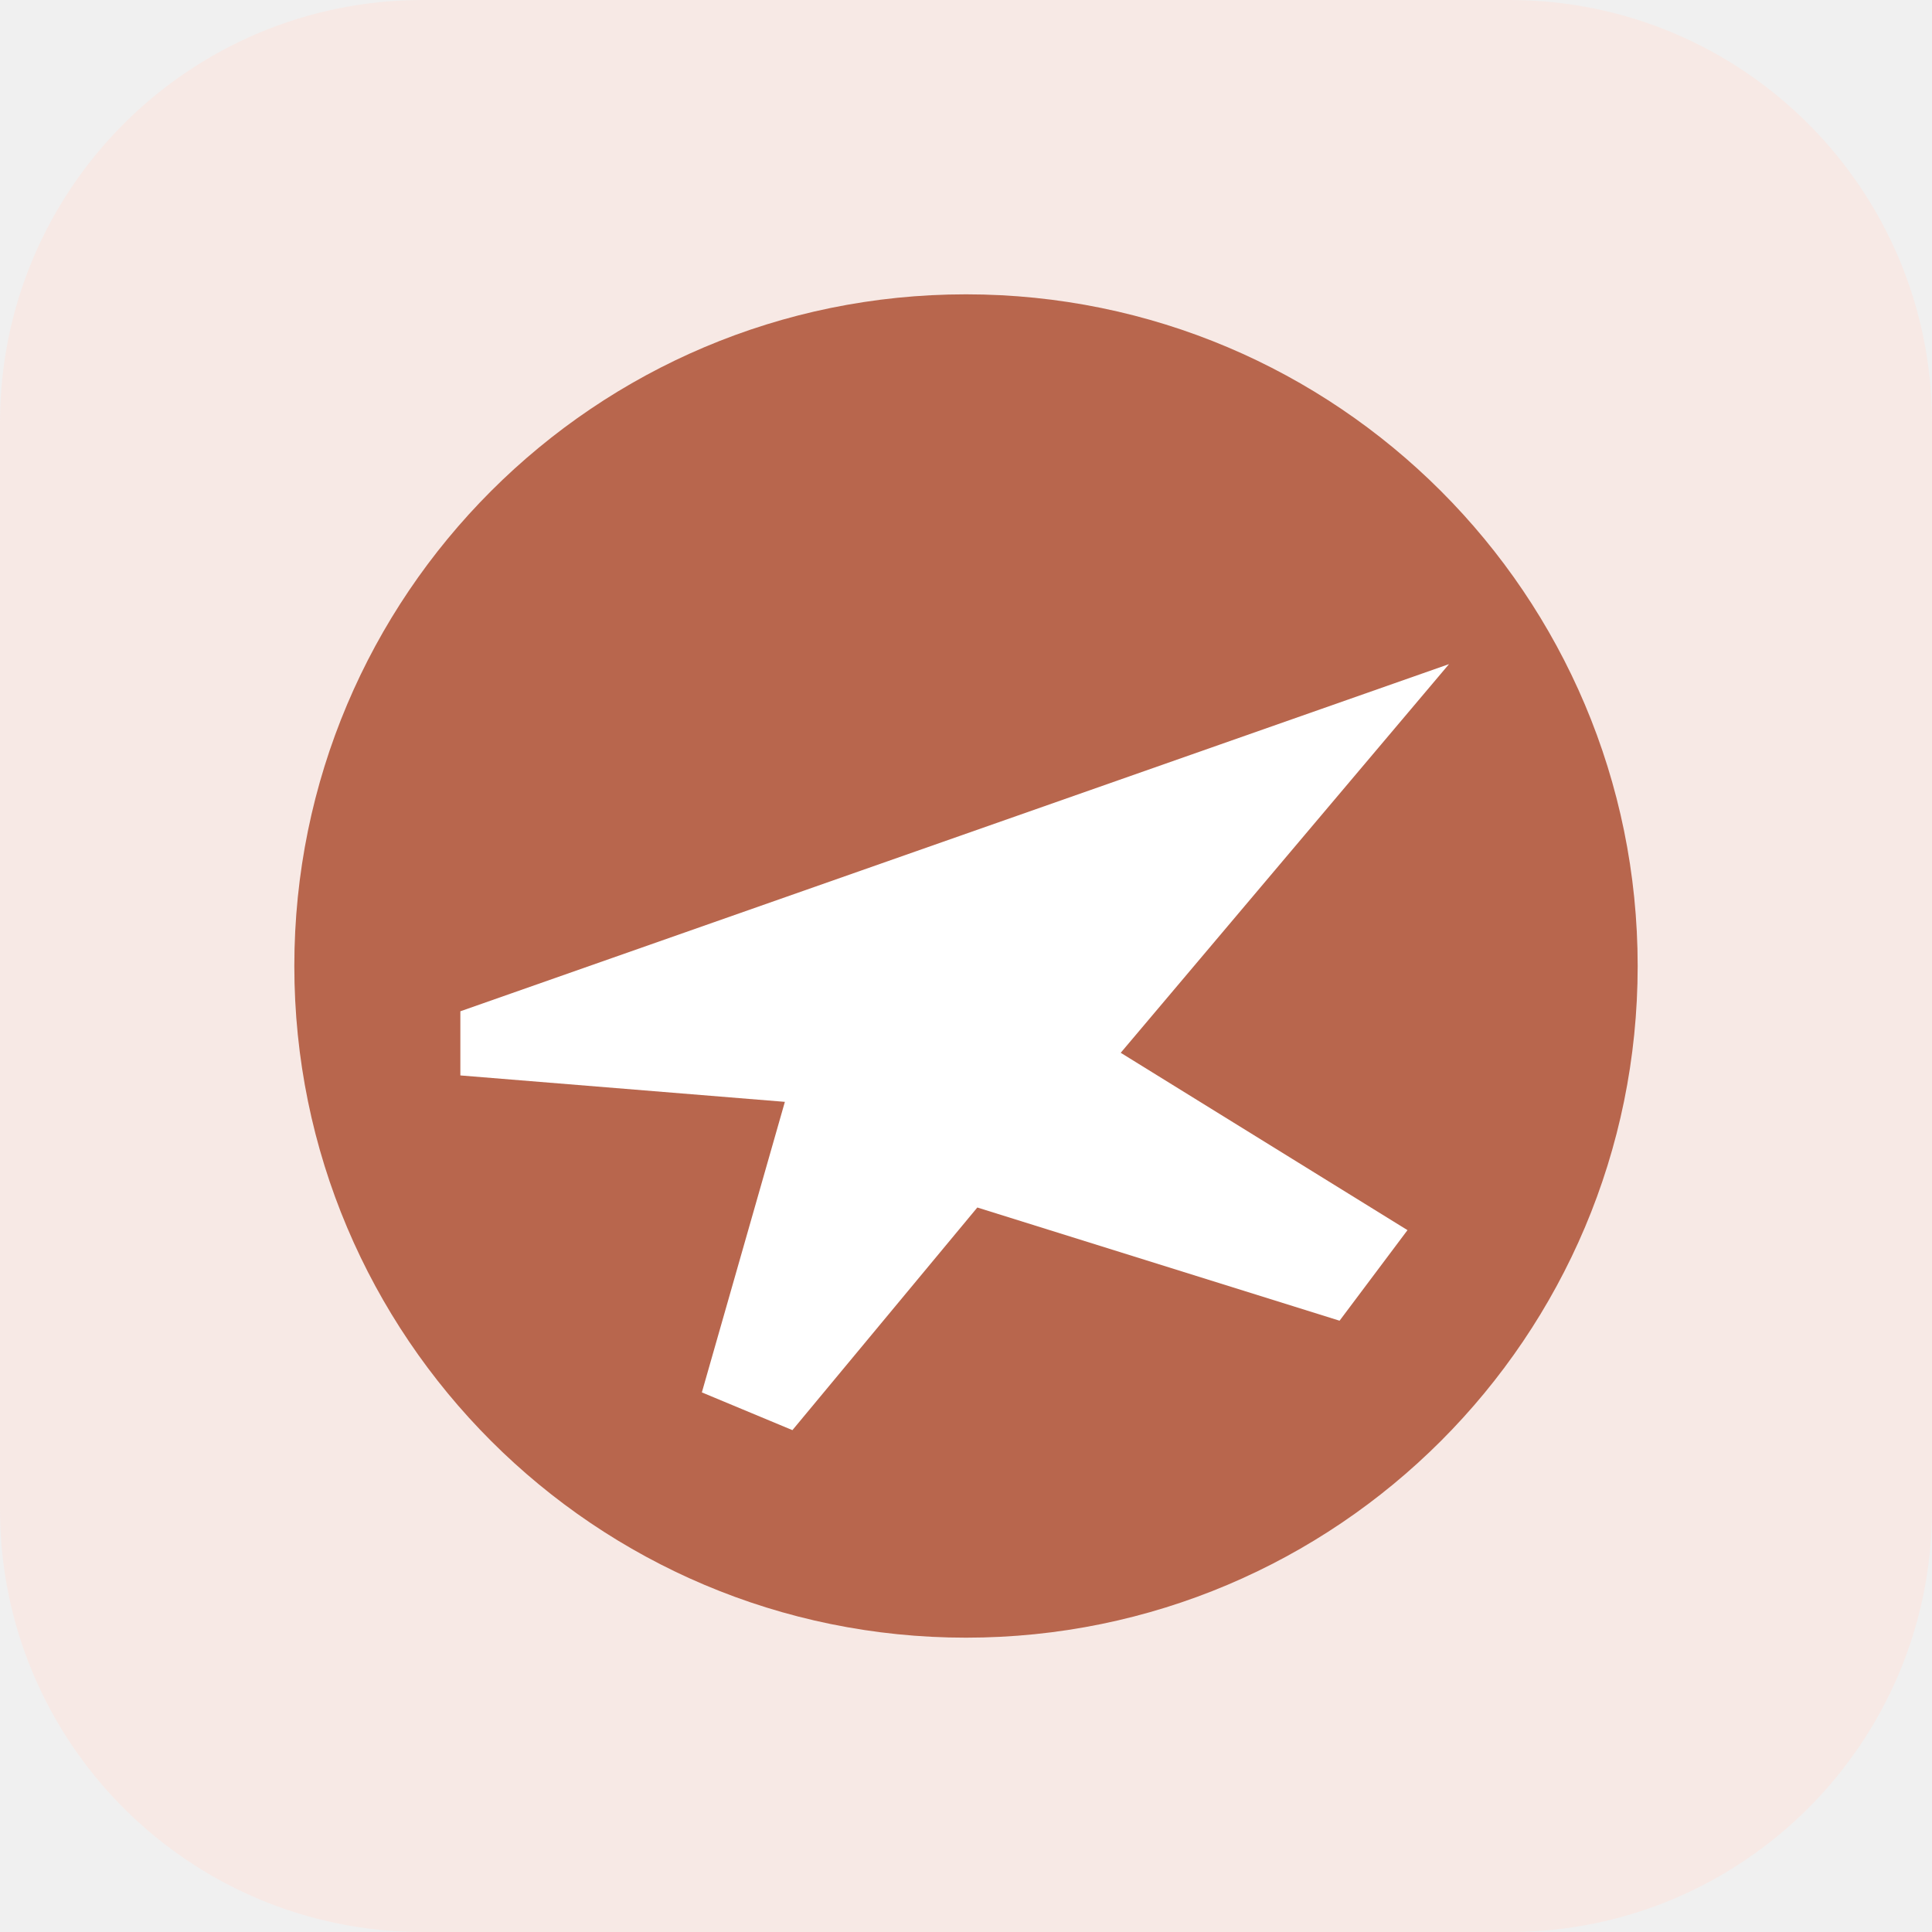
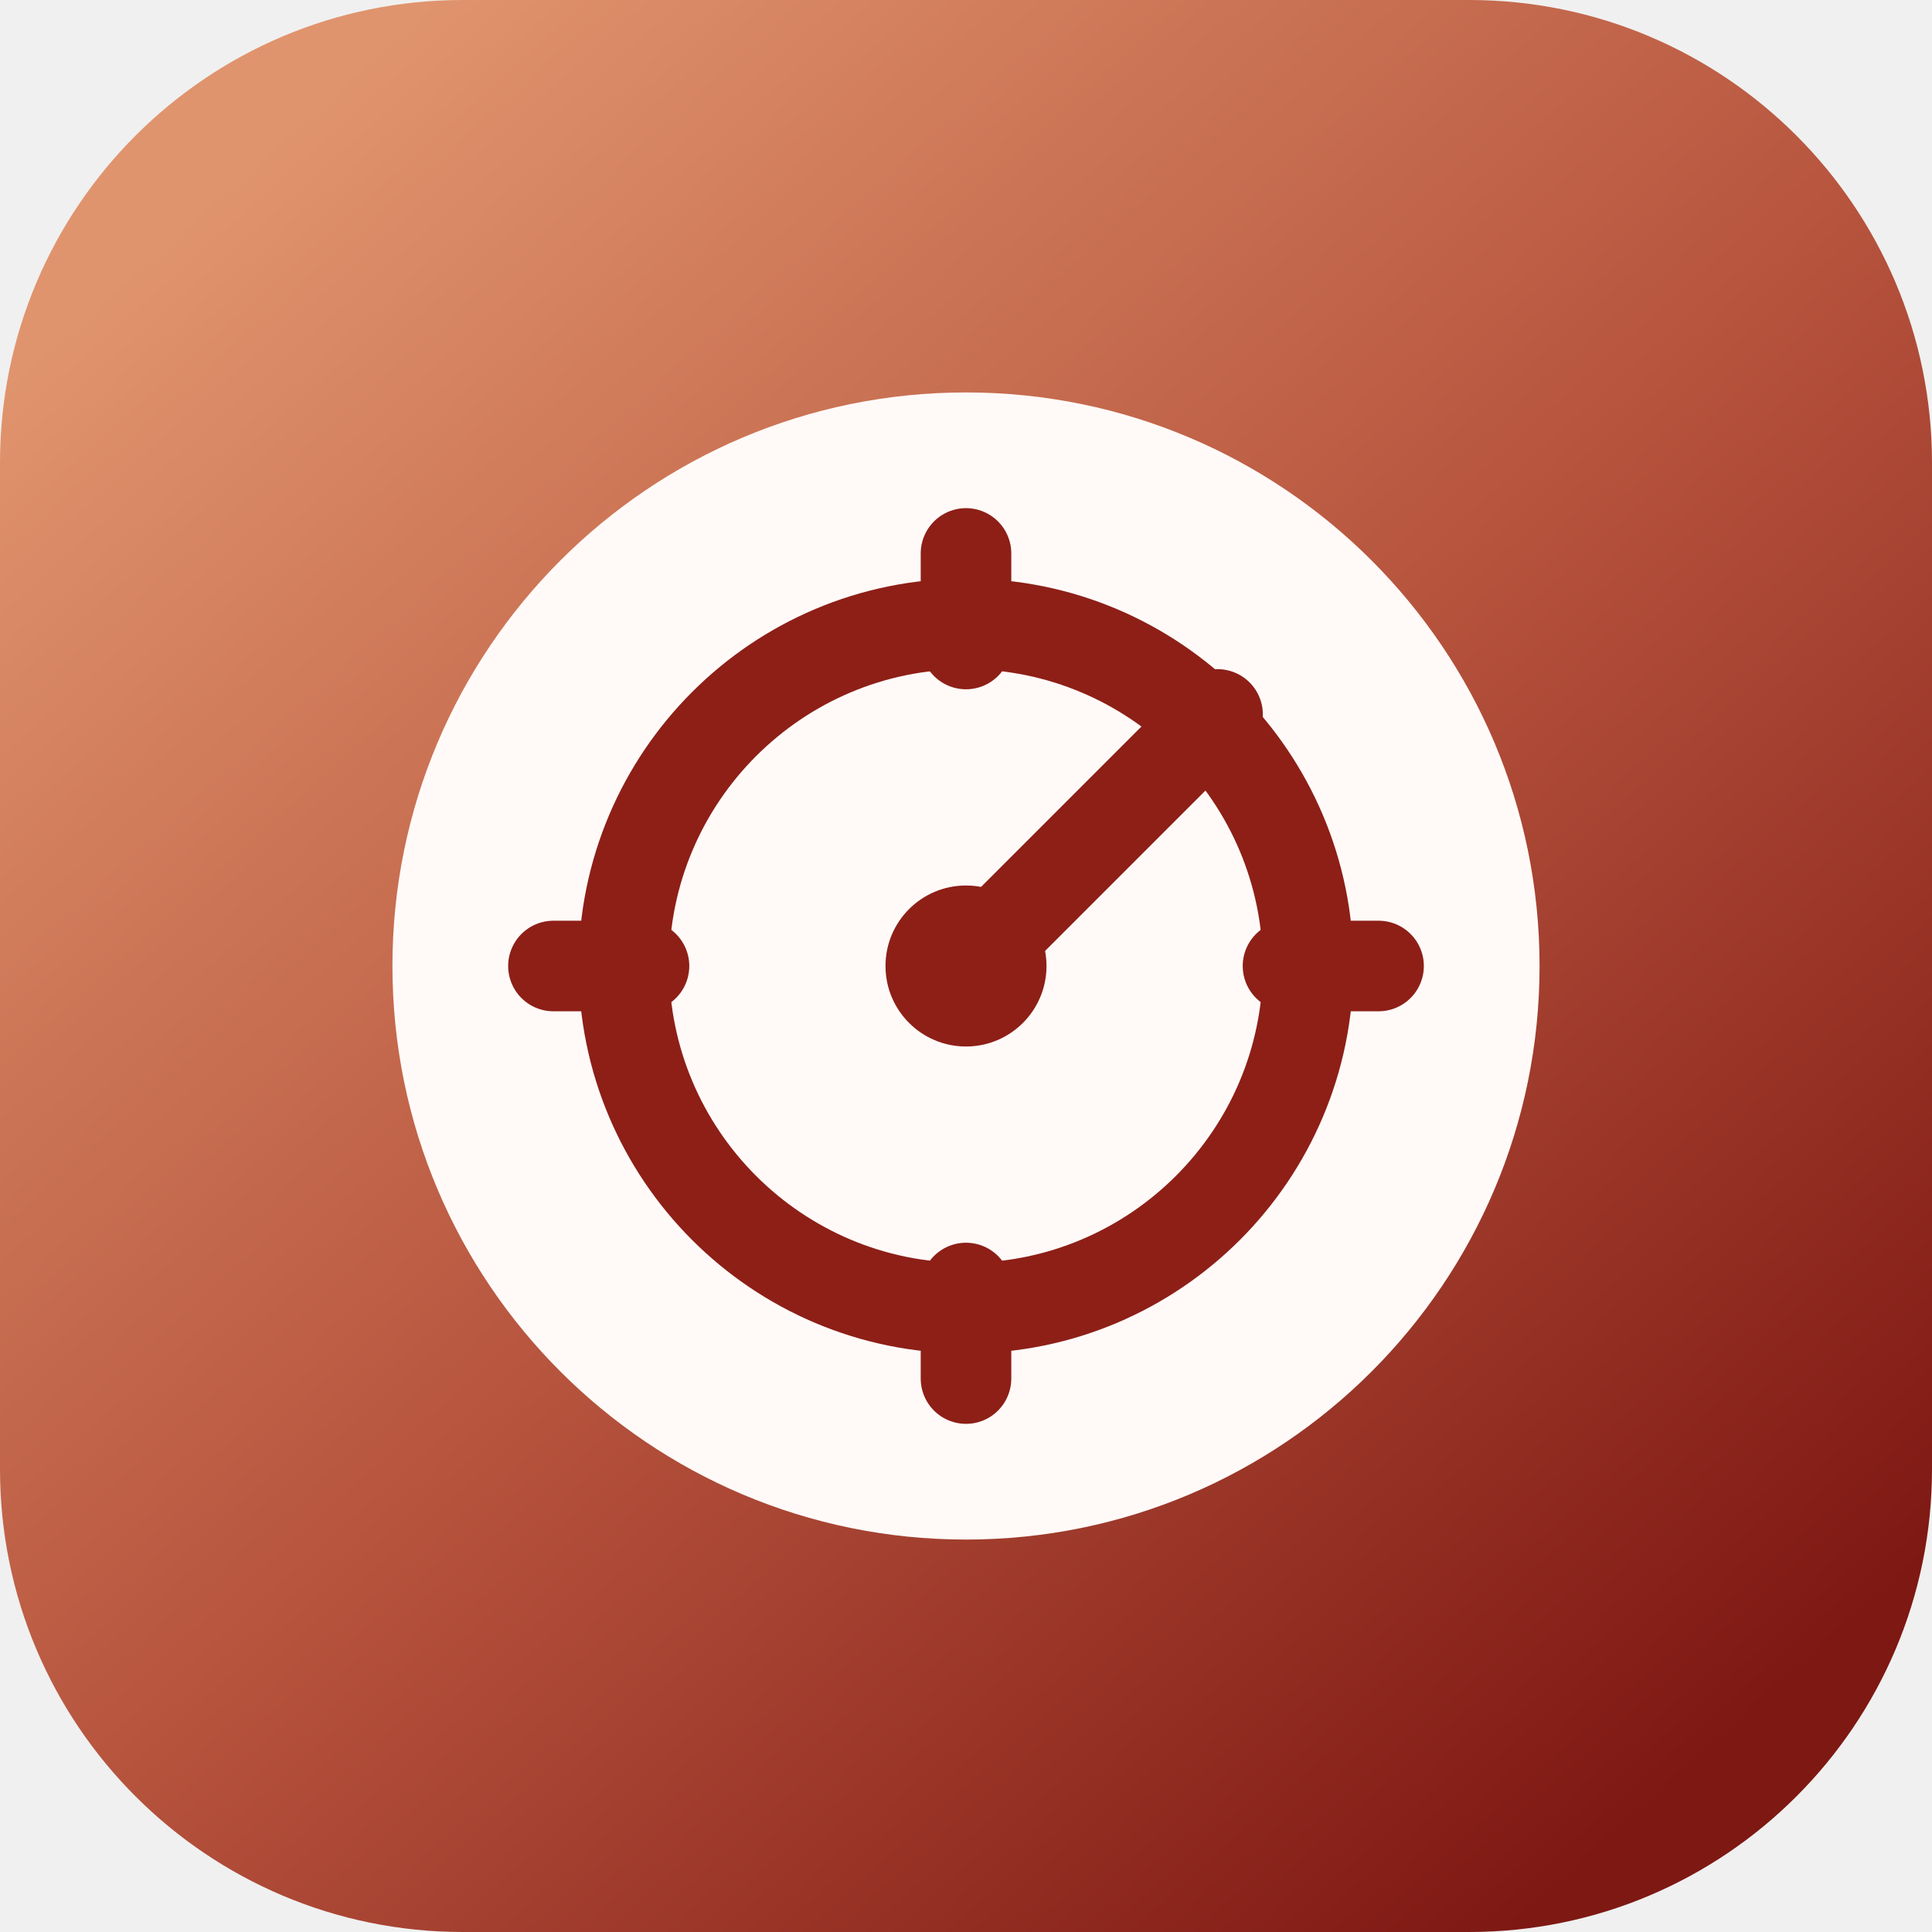
- <svg xmlns="http://www.w3.org/2000/svg" viewBox="0 0 512 512">
-   <rect width="512" height="512" rx="112" fill="#f7e9e5" />
-   <circle cx="256" cy="256" r="178" fill="#b8664d" />
-   <path d="M122 268l262-92-87 103 76 47-18 24-96-30-49 59-24-10 22-77-86-7z" fill="#ffffff" />
+ <svg xmlns="http://www.w3.org/2000/svg" viewBox="0 0 192 192">
+   <defs>
+     <linearGradient id="g" x1="24" y1="16" x2="168" y2="176" gradientUnits="userSpaceOnUse">
+       <stop stop-color="#e0946d" />
+       <stop offset=".52" stop-color="#b6533d" />
+       <stop offset="1" stop-color="#7e1813" />
+     </linearGradient>
+   </defs>
+   <rect width="192" height="192" rx="46" fill="url(#g)" />
+   <circle cx="96" cy="96" r="57" fill="#fffaf8" />
+   <g fill="none" stroke="#8d1f17" stroke-width="9" stroke-linecap="round">
+     <circle cx="96" cy="96" r="34" />
+     <path d="m96 96 25-25M96 55v9M96 128v9M55 96h9M128 96h9" />
+   </g>
+   <circle cx="96" cy="96" r="8" fill="#8d1f17" />
</svg>
